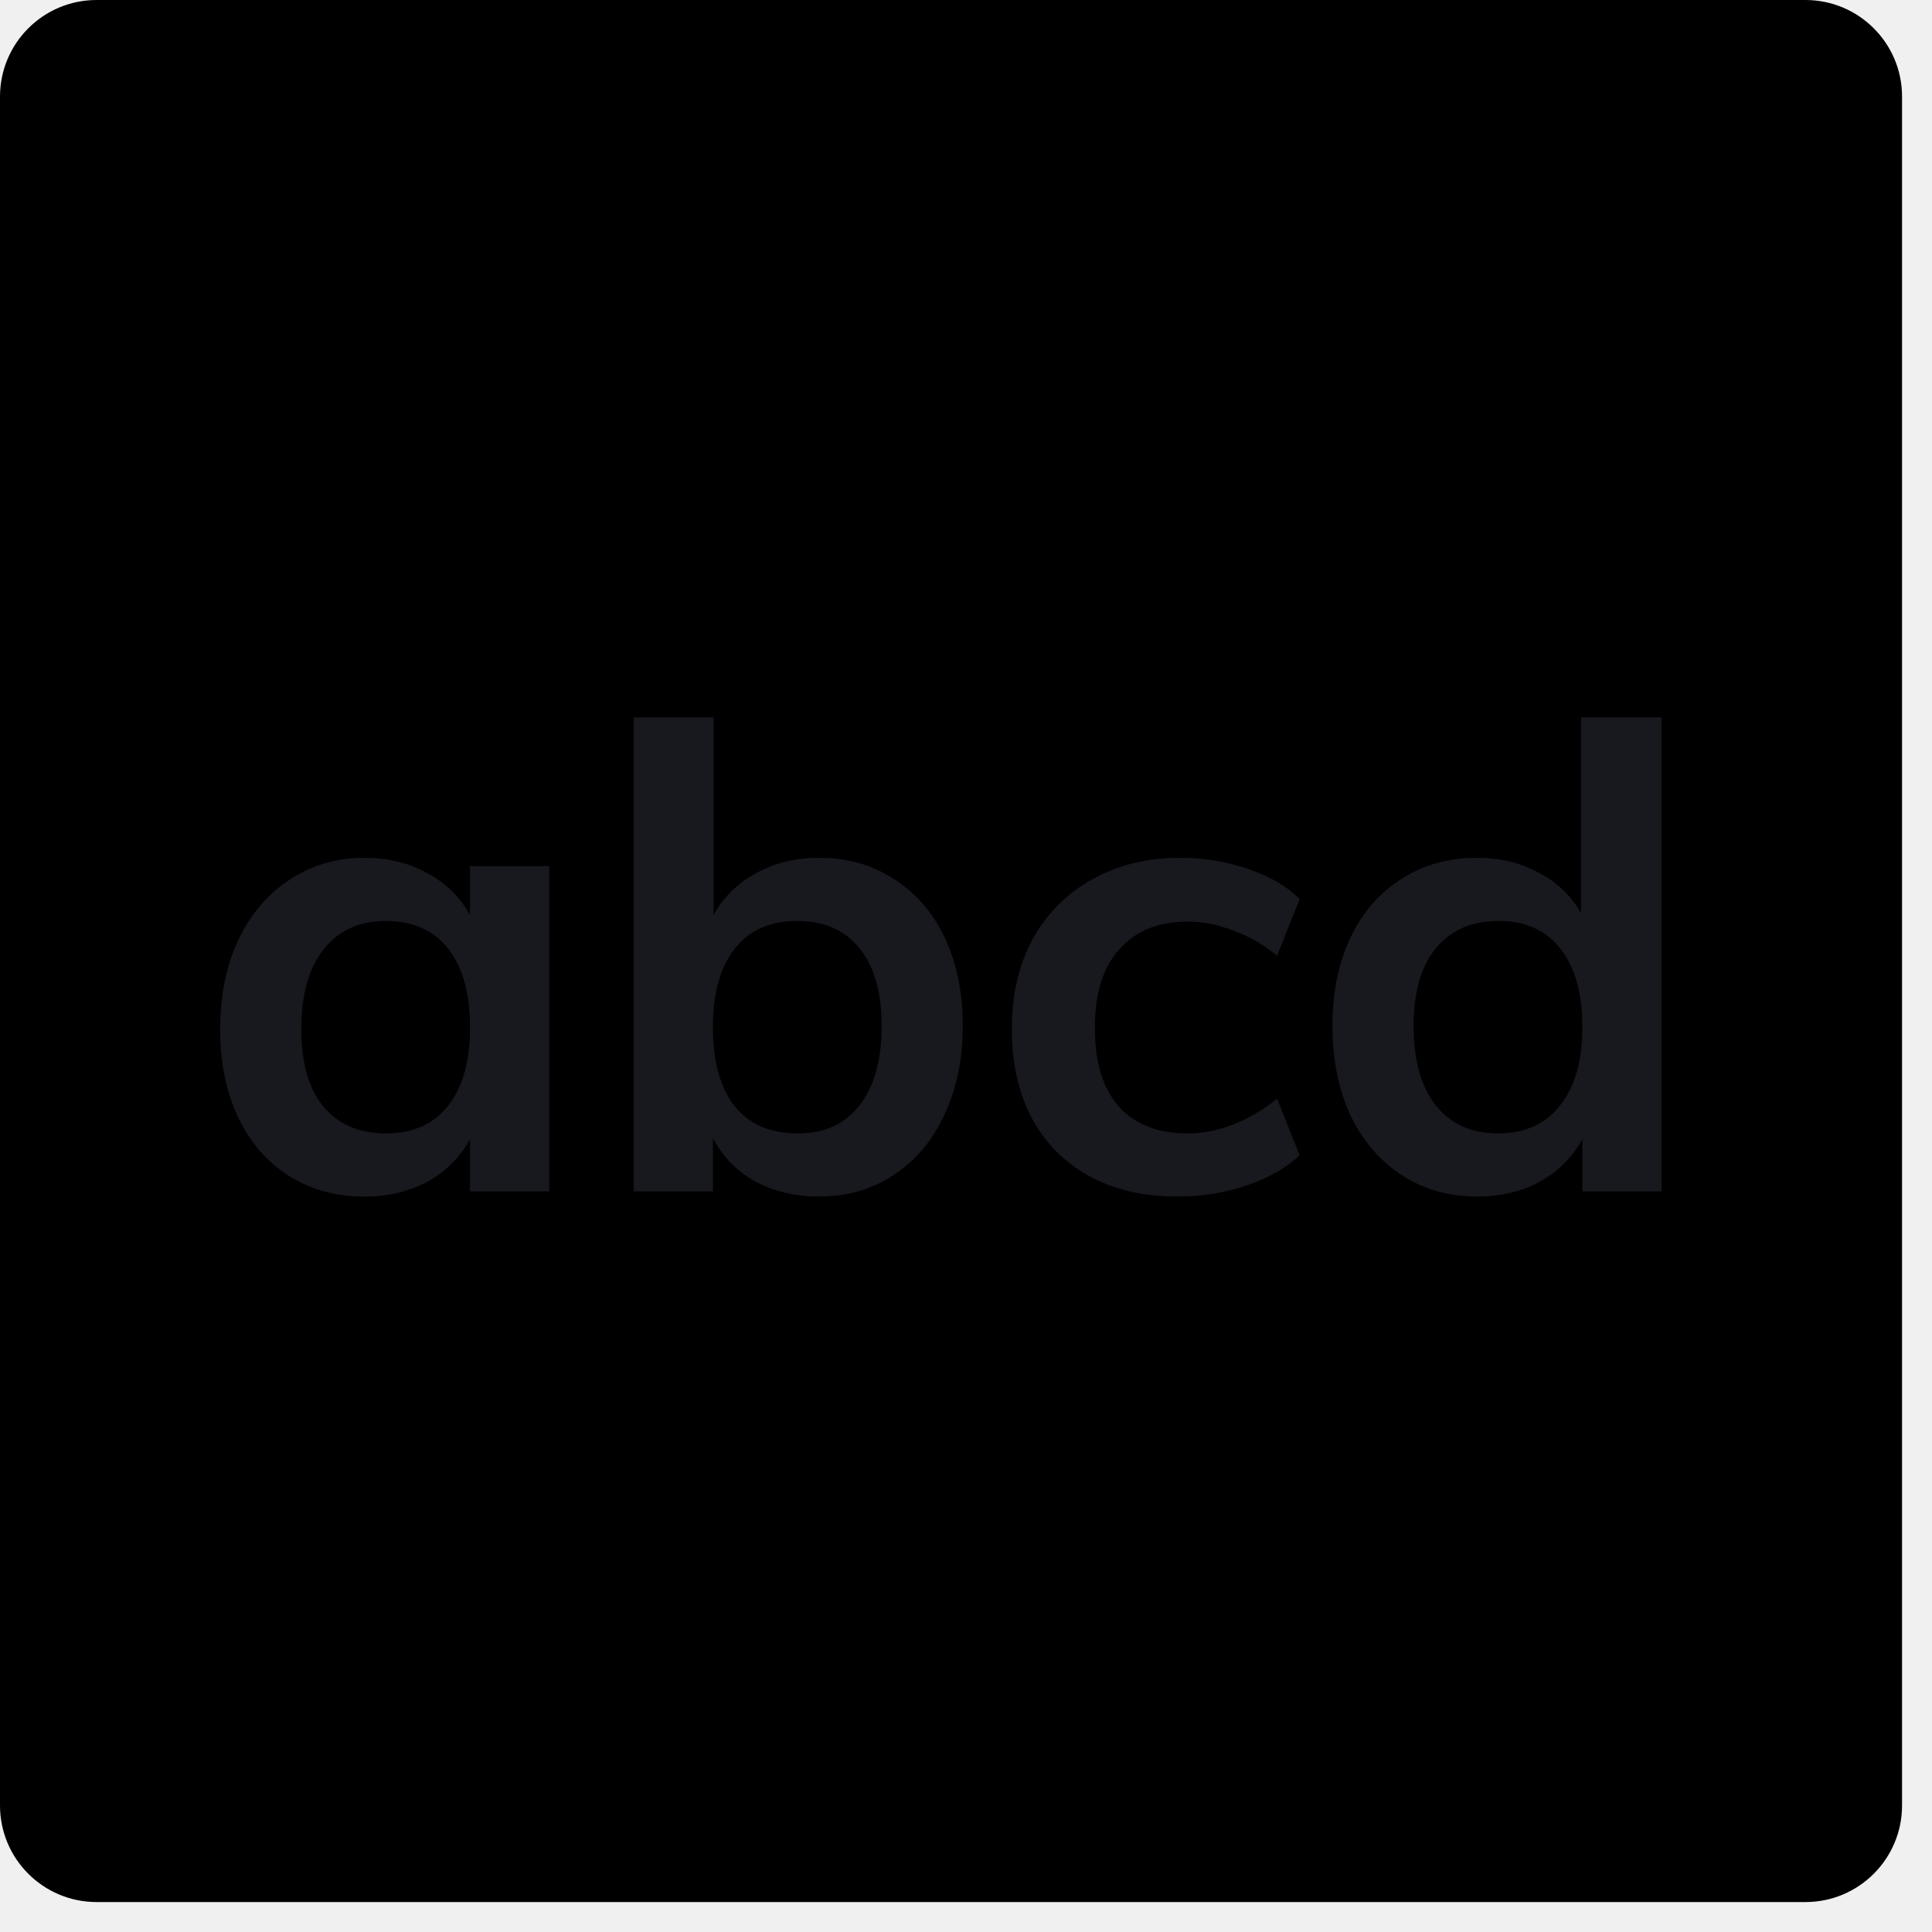
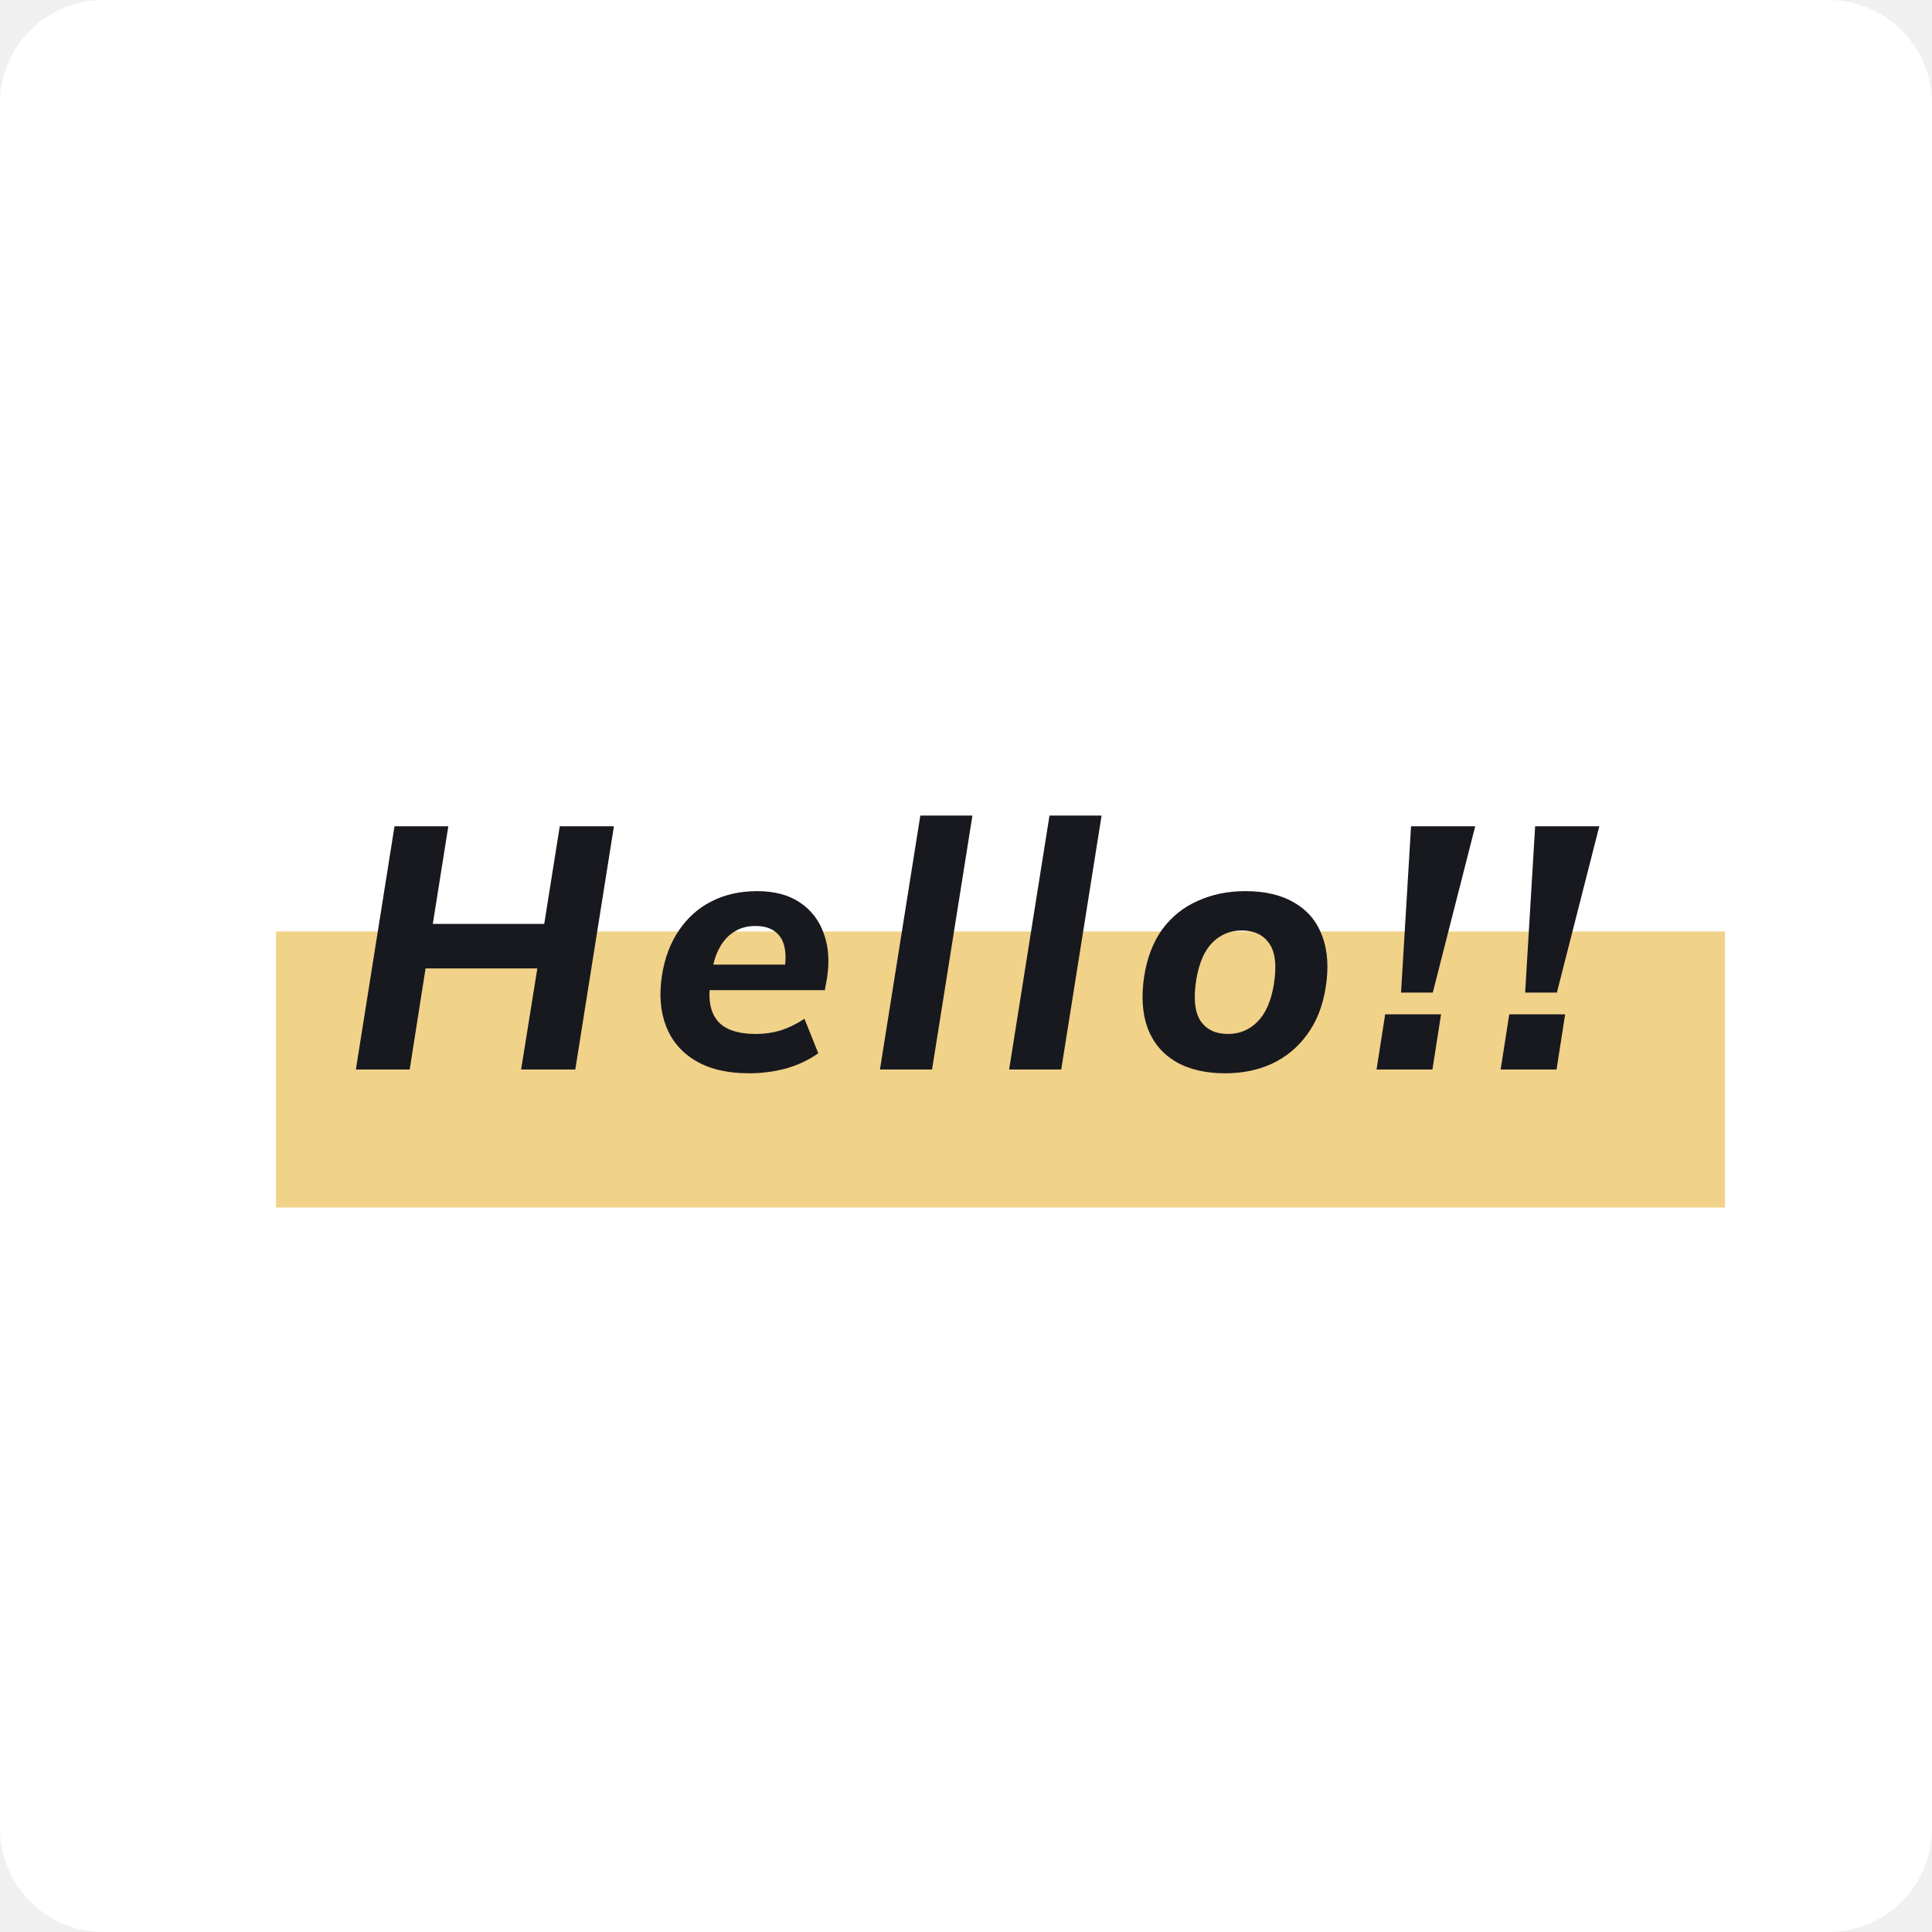
- <svg xmlns="http://www.w3.org/2000/svg" width="60" height="60" viewBox="0 0 60 60" fill="none">
-   <rect width="59.07" height="59.07" rx="3" fill="currentColor" />
-   <path d="M17.057 26.9V37H14.597V35.38C14.29 35.94 13.85 36.38 13.277 36.7C12.703 37.007 12.05 37.16 11.317 37.16C10.437 37.16 9.657 36.947 8.977 36.52C8.297 36.093 7.77 35.487 7.397 34.7C7.023 33.913 6.837 33 6.837 31.96C6.837 30.92 7.023 30 7.397 29.2C7.783 28.387 8.317 27.76 8.997 27.32C9.677 26.867 10.45 26.64 11.317 26.64C12.05 26.64 12.703 26.8 13.277 27.12C13.85 27.427 14.29 27.86 14.597 28.42V26.9H17.057ZM11.997 35.2C12.823 35.2 13.463 34.913 13.917 34.34C14.37 33.767 14.597 32.96 14.597 31.92C14.597 30.853 14.37 30.033 13.917 29.46C13.463 28.887 12.817 28.6 11.977 28.6C11.15 28.6 10.503 28.9 10.037 29.5C9.583 30.087 9.357 30.907 9.357 31.96C9.357 33 9.583 33.8 10.037 34.36C10.503 34.92 11.157 35.2 11.997 35.2ZM25.439 26.64C26.32 26.64 27.093 26.86 27.759 27.3C28.439 27.727 28.966 28.333 29.34 29.12C29.713 29.907 29.899 30.82 29.899 31.86C29.899 32.9 29.706 33.827 29.32 34.64C28.946 35.44 28.419 36.06 27.739 36.5C27.073 36.94 26.306 37.16 25.439 37.16C24.693 37.16 24.026 37 23.439 36.68C22.866 36.36 22.433 35.913 22.14 35.34V37H19.68V22.28H22.16V28.42C22.466 27.86 22.906 27.427 23.48 27.12C24.053 26.8 24.706 26.64 25.439 26.64ZM24.779 35.2C25.606 35.2 26.246 34.907 26.7 34.32C27.153 33.733 27.38 32.913 27.38 31.86C27.38 30.82 27.153 30.02 26.7 29.46C26.246 28.887 25.599 28.6 24.759 28.6C23.919 28.6 23.273 28.887 22.82 29.46C22.366 30.033 22.14 30.847 22.14 31.9C22.14 32.967 22.366 33.787 22.82 34.36C23.273 34.92 23.926 35.2 24.779 35.2ZM36.562 37.16C35.508 37.16 34.595 36.947 33.822 36.52C33.048 36.093 32.455 35.493 32.042 34.72C31.628 33.933 31.422 33.013 31.422 31.96C31.422 30.907 31.635 29.98 32.062 29.18C32.502 28.38 33.115 27.76 33.902 27.32C34.702 26.867 35.622 26.64 36.662 26.64C37.382 26.64 38.075 26.753 38.742 26.98C39.422 27.207 39.962 27.52 40.362 27.92L39.662 29.68C39.235 29.333 38.782 29.073 38.302 28.9C37.822 28.713 37.349 28.62 36.882 28.62C35.975 28.62 35.269 28.907 34.762 29.48C34.255 30.04 34.002 30.853 34.002 31.92C34.002 32.987 34.248 33.8 34.742 34.36C35.248 34.92 35.962 35.2 36.882 35.2C37.349 35.2 37.822 35.107 38.302 34.92C38.782 34.733 39.235 34.467 39.662 34.12L40.362 35.88C39.935 36.28 39.382 36.593 38.702 36.82C38.022 37.047 37.309 37.16 36.562 37.16ZM51.6 22.28V37H49.141V35.38C48.834 35.94 48.394 36.38 47.821 36.7C47.247 37.007 46.594 37.16 45.861 37.16C44.994 37.16 44.221 36.94 43.541 36.5C42.861 36.06 42.327 35.44 41.941 34.64C41.567 33.827 41.38 32.9 41.38 31.86C41.38 30.82 41.567 29.907 41.941 29.12C42.314 28.333 42.84 27.727 43.52 27.3C44.2 26.86 44.98 26.64 45.861 26.64C46.581 26.64 47.221 26.793 47.781 27.1C48.354 27.393 48.794 27.813 49.1 28.36V22.28H51.6ZM46.52 35.2C47.347 35.2 47.987 34.913 48.441 34.34C48.907 33.767 49.141 32.953 49.141 31.9C49.141 30.847 48.914 30.033 48.461 29.46C48.007 28.887 47.367 28.6 46.541 28.6C45.7 28.6 45.047 28.887 44.581 29.46C44.127 30.02 43.901 30.82 43.901 31.86C43.901 32.913 44.127 33.733 44.581 34.32C45.047 34.907 45.694 35.2 46.52 35.2Z" fill="#18191F" />
+ <svg xmlns="http://www.w3.org/2000/svg" width="56" height="56" viewBox="0 0 56 56" fill="none">
+   <rect width="56" height="56" rx="3" fill="white" />
+   <path d="M8 27H50V35H8V27Z" fill="#F1D289" />
+   <path d="M10.315 31L11.435 23.95H12.995L12.545 26.78H15.775L16.225 23.95H17.795L16.675 31H15.105L15.575 28.07H12.335L11.875 31H10.315ZM21.708 31.11C21.088 31.11 20.575 30.99 20.168 30.75C19.761 30.51 19.475 30.177 19.308 29.75C19.141 29.323 19.101 28.83 19.188 28.27C19.268 27.763 19.431 27.33 19.678 26.97C19.925 26.603 20.238 26.323 20.618 26.13C21.005 25.93 21.448 25.83 21.948 25.83C22.448 25.83 22.861 25.94 23.188 26.16C23.515 26.38 23.745 26.68 23.878 27.06C24.018 27.44 24.048 27.877 23.968 28.37L23.908 28.7H20.368L20.478 27.96H22.938L22.738 28.12C22.805 27.693 22.765 27.373 22.618 27.16C22.471 26.947 22.231 26.84 21.898 26.84C21.658 26.84 21.451 26.897 21.278 27.01C21.105 27.117 20.965 27.27 20.858 27.47C20.751 27.663 20.681 27.88 20.648 28.12L20.588 28.51C20.521 28.977 20.591 29.337 20.798 29.59C21.011 29.843 21.385 29.97 21.918 29.97C22.158 29.97 22.391 29.937 22.618 29.87C22.851 29.797 23.085 29.683 23.318 29.53L23.718 30.53C23.445 30.723 23.135 30.87 22.788 30.97C22.441 31.063 22.081 31.11 21.708 31.11ZM25.506 31L26.676 23.64H28.186L27.016 31H25.506ZM29.25 31L30.42 23.64H31.93L30.76 31H29.25ZM35.514 31.11C34.941 31.11 34.461 30.997 34.074 30.77C33.694 30.543 33.424 30.22 33.264 29.8C33.111 29.38 33.078 28.88 33.164 28.3C33.251 27.753 33.428 27.297 33.694 26.93C33.968 26.563 34.311 26.29 34.724 26.11C35.138 25.923 35.594 25.83 36.094 25.83C36.674 25.83 37.151 25.943 37.524 26.17C37.904 26.39 38.171 26.71 38.324 27.13C38.484 27.55 38.518 28.05 38.424 28.63C38.338 29.17 38.158 29.623 37.884 29.99C37.618 30.357 37.281 30.637 36.874 30.83C36.468 31.017 36.014 31.11 35.514 31.11ZM35.594 29.97C35.928 29.97 36.211 29.853 36.444 29.62C36.684 29.38 36.844 29.017 36.924 28.53C37.011 27.983 36.964 27.587 36.784 27.34C36.611 27.093 36.348 26.97 35.994 26.97C35.661 26.97 35.378 27.087 35.144 27.32C34.911 27.553 34.754 27.913 34.674 28.4C34.588 28.947 34.631 29.347 34.804 29.6C34.978 29.847 35.241 29.97 35.594 29.97ZM40.61 28.77L40.9 23.95H42.76L41.53 28.77H40.61ZM39.9 31L40.15 29.4H41.77L41.52 31H39.9ZM44.207 28.77L44.497 23.95H46.357L45.127 28.77H44.207ZM43.497 31L43.747 29.4H45.367L45.117 31H43.497Z" fill="#18191F" />
</svg>
